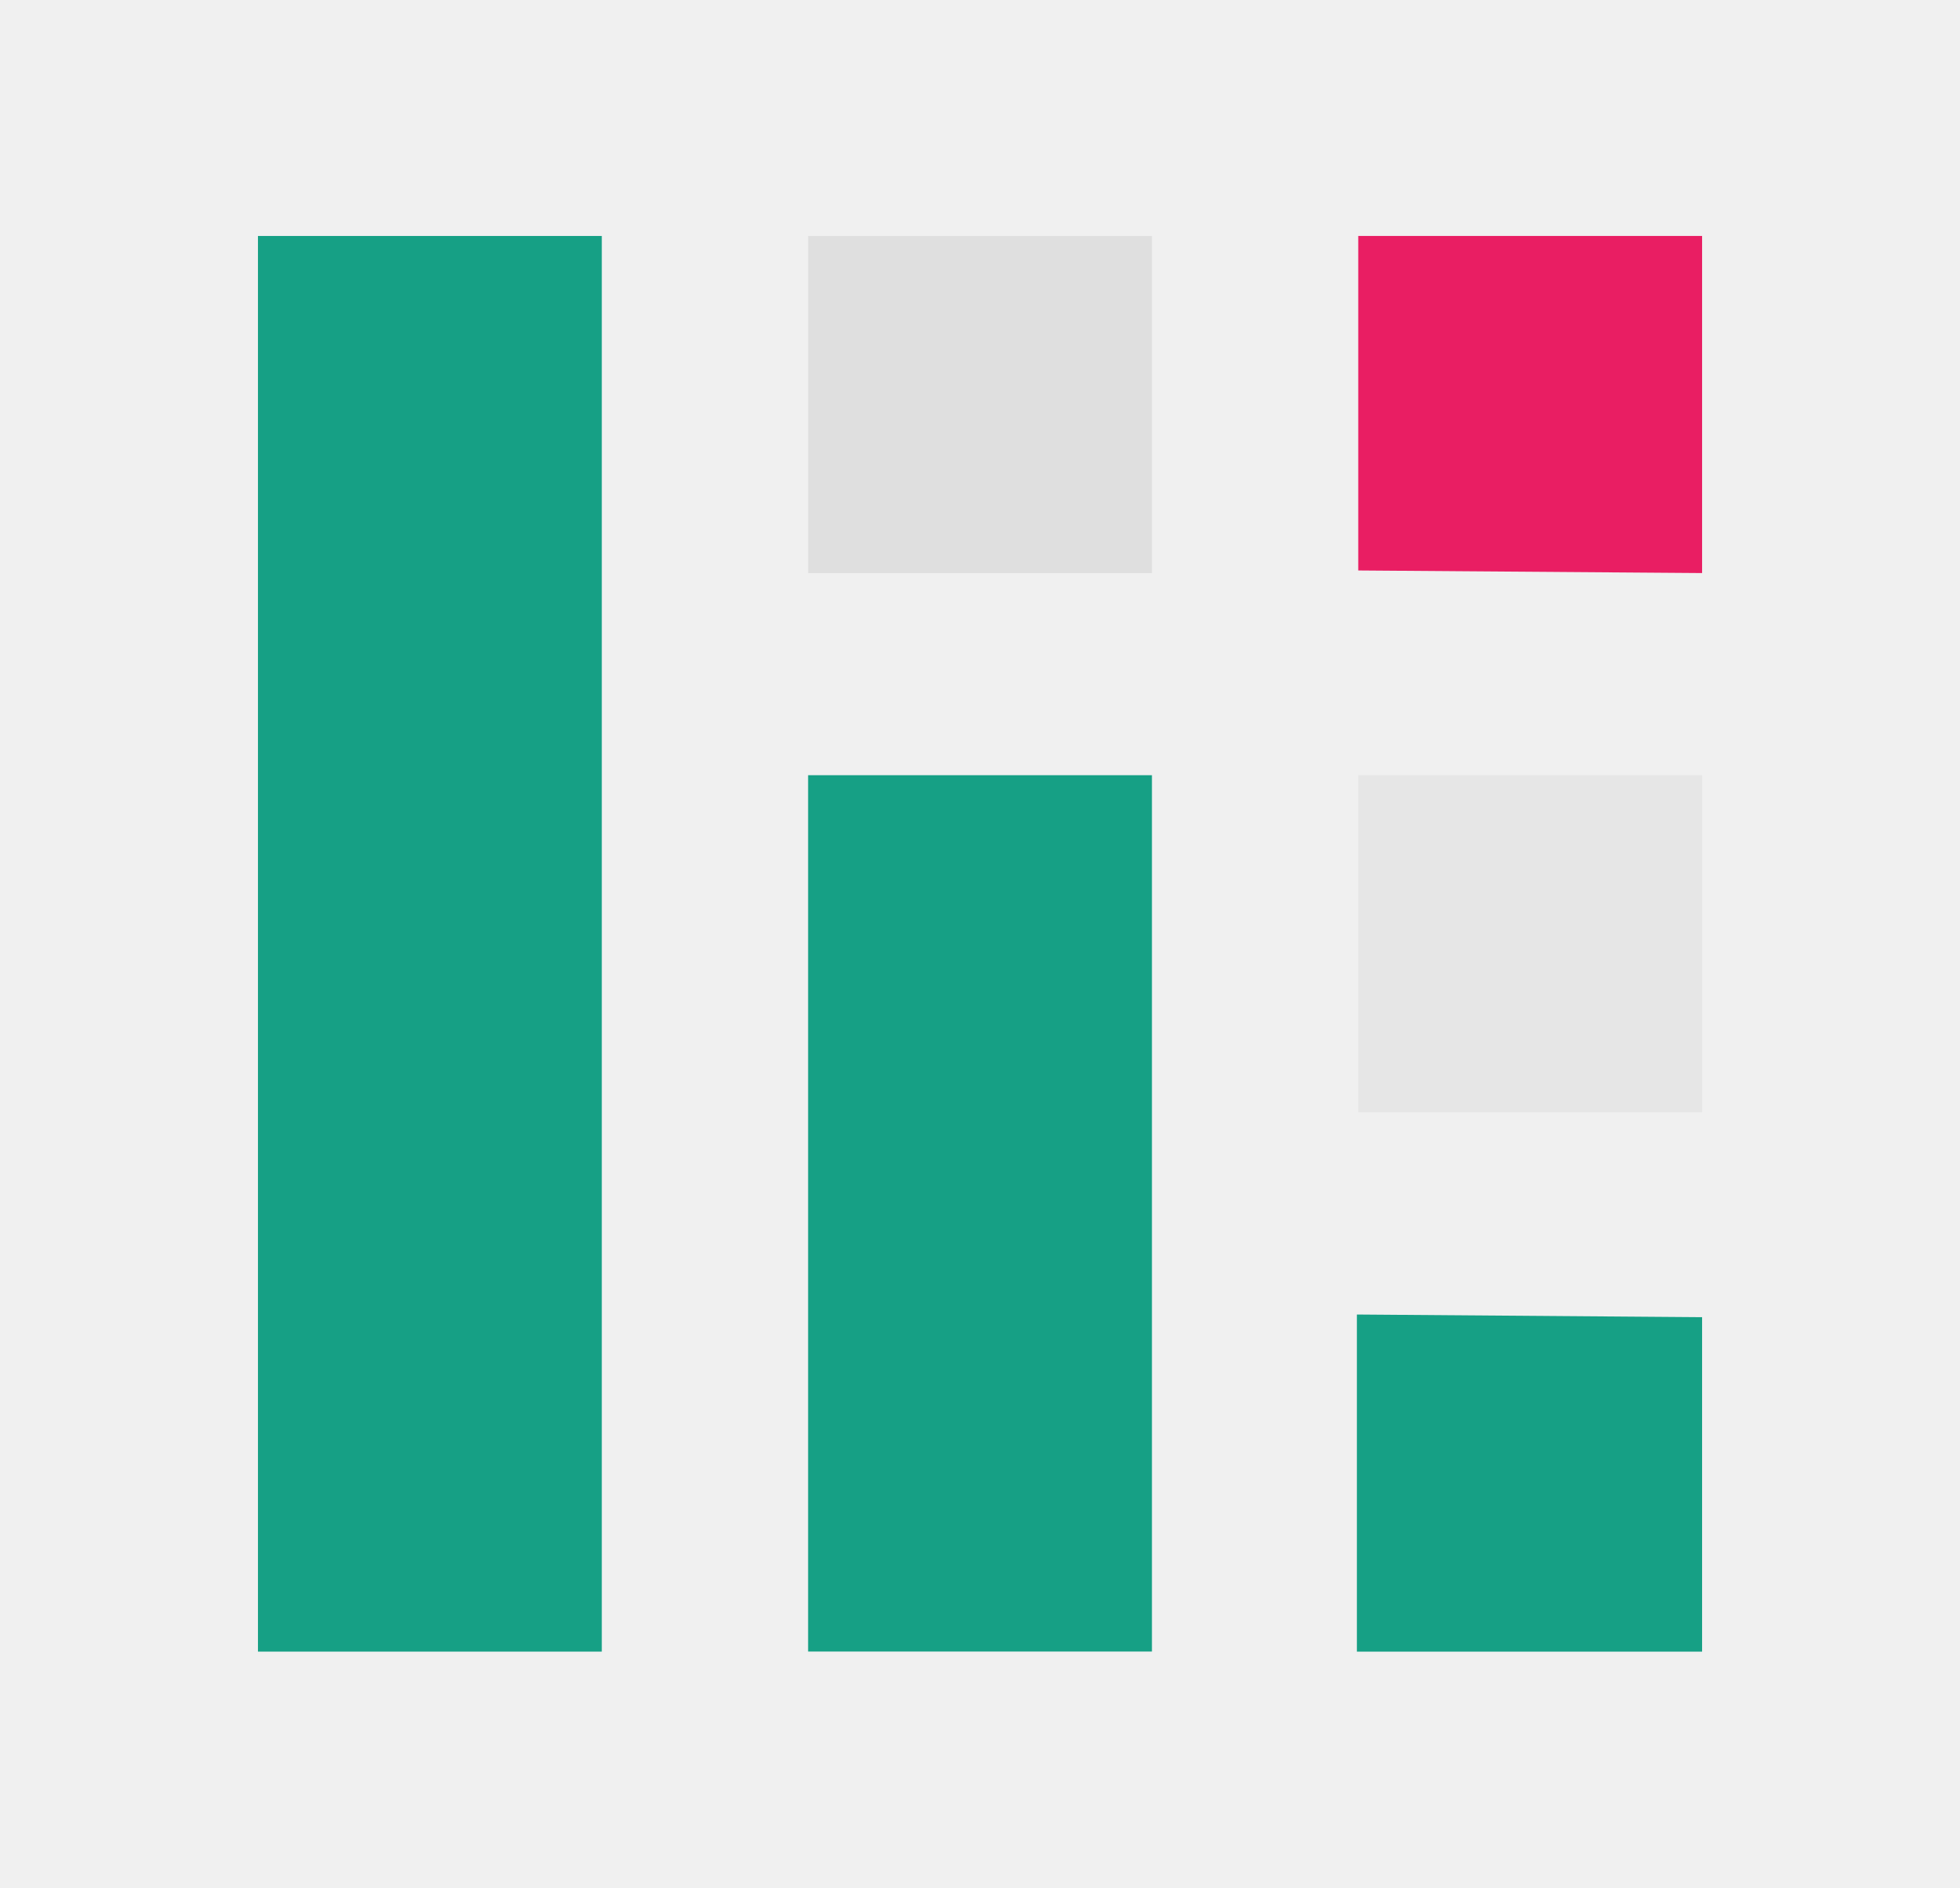
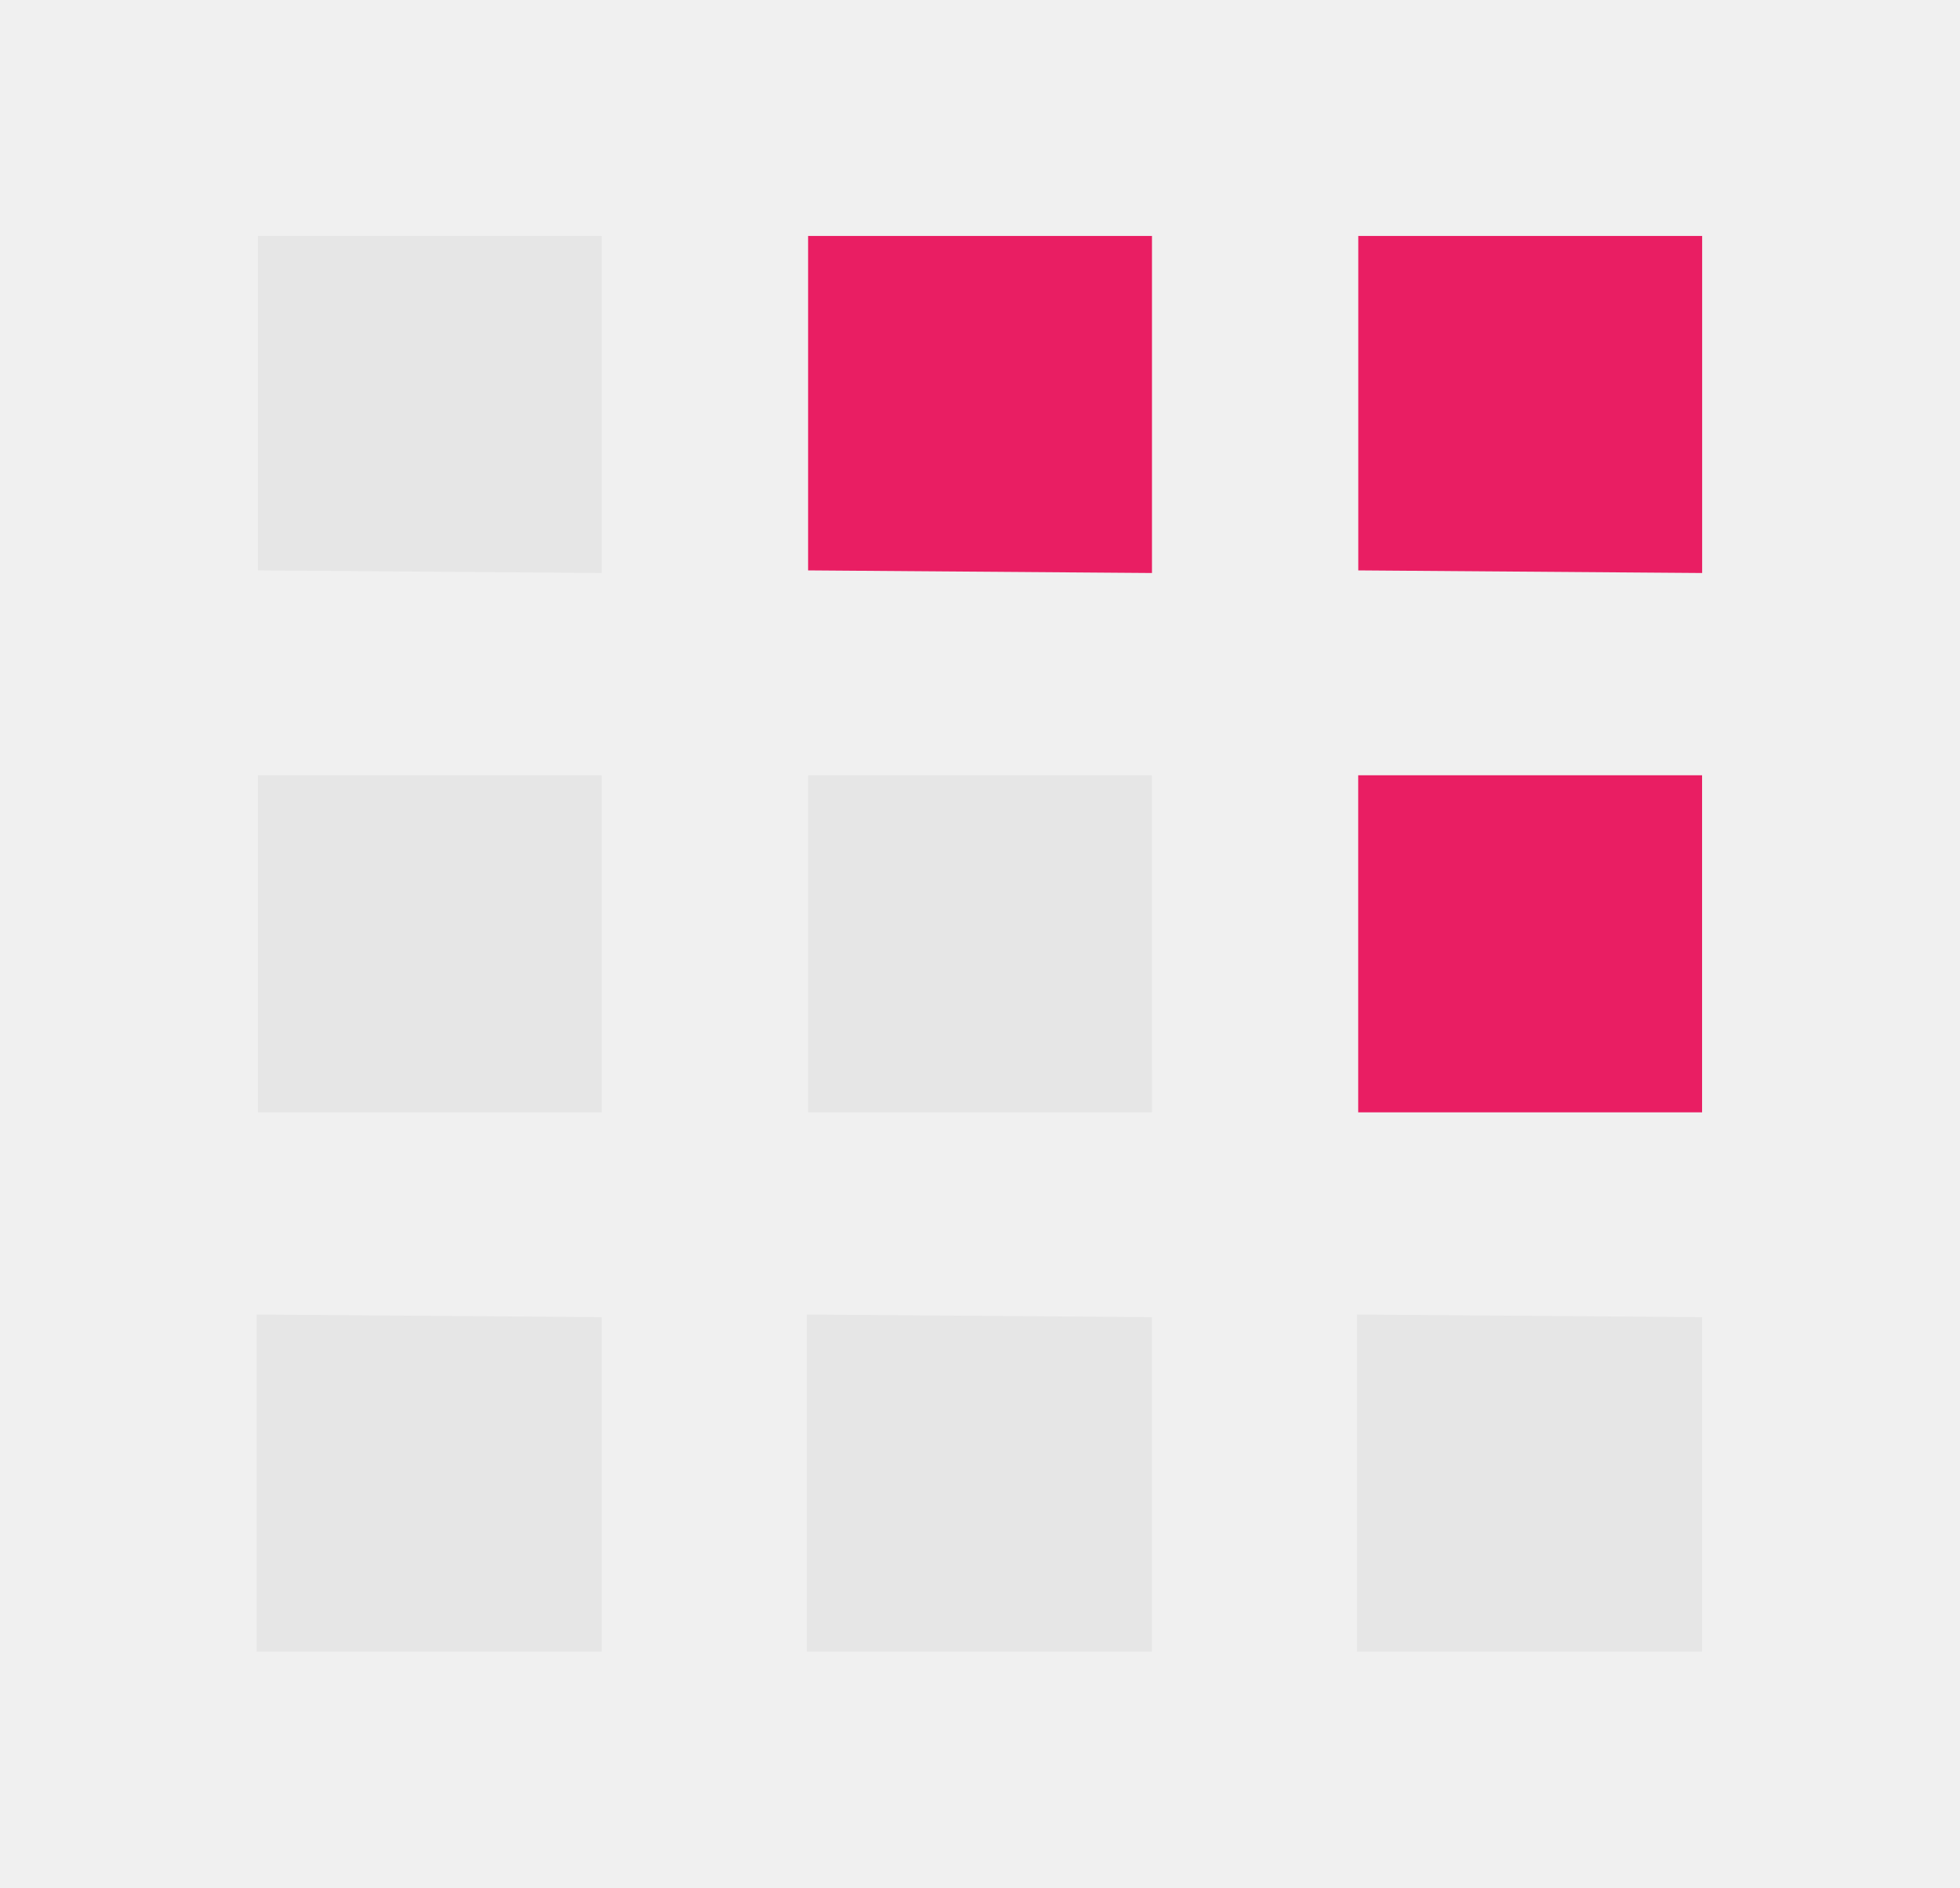
- <svg xmlns="http://www.w3.org/2000/svg" id="svg48" version="1" height="26" width="27">
+ <svg xmlns="http://www.w3.org/2000/svg" width="27" height="26" version="1" id="svg48">
  <defs id="defs52">
-     <style id="current-color-scheme" type="text/css">
+     <style type="text/css" id="current-color-scheme">
   .ColorScheme-Text { color:#dfdfdf; } .ColorScheme-Highlight { color:#4285f4; }
  </style>
  </defs>
-   <g transform="matrix(1.047197,0,0,1.047197,-0.6185106,-2.480915)" id="g144">
-     <rect style="fill:#16a085;fill-opacity:1;fill-rule:evenodd;stroke:none;stroke-width:0.196;stroke-linecap:round;stroke-linejoin:miter;stroke-miterlimit:4;stroke-dasharray:none;stroke-dashoffset:0;stroke-opacity:1" id="rect4149-7" width="4.523" height="18.621" x="-8.507" y="5.473" transform="scale(-1,1)" />
-     <rect style="fill:#16a085;fill-opacity:1;fill-rule:evenodd;stroke:none;stroke-width:0.196;stroke-linecap:round;stroke-linejoin:miter;stroke-miterlimit:4;stroke-dasharray:none;stroke-dashoffset:0;stroke-opacity:1" id="rect4149-0-6" width="4.523" height="11.527" x="-15.744" y="12.566" transform="scale(-1,1)" />
-     <path style="fill:#16a085;fill-opacity:1;fill-rule:evenodd;stroke:none;stroke-width:0.196;stroke-linecap:butt;stroke-linejoin:miter;stroke-miterlimit:4;stroke-dasharray:none;stroke-opacity:1" d="m 22.981,19.695 -4.541,-0.035 v 4.434 h 4.541 z" id="path894" />
-     <path style="fill:#e91e63;fill-opacity:1;fill-rule:evenodd;stroke:none;stroke-width:0.196;stroke-linecap:butt;stroke-linejoin:miter;stroke-miterlimit:4;stroke-dasharray:none;stroke-opacity:1" d="m 18.458,5.473 v 4.386 0.014 l 4.523,0.034 V 5.473 Z" id="path882" />
-     <path style="fill:#dfdfdf;fill-opacity:1;fill-rule:evenodd;stroke:none;stroke-width:0.196;stroke-linecap:butt;stroke-linejoin:miter;stroke-miterlimit:4;stroke-dasharray:none;stroke-opacity:1" d="m 15.744,5.473 h -4.523 v 4.434 h 4.523 z" id="path880" />
-     <path id="path1102" d="M 22.981,12.566 H 18.458 V 17 h 4.523 z" style="fill:#e6e6e6;fill-opacity:1;fill-rule:evenodd;stroke:none;stroke-width:0.196;stroke-linecap:butt;stroke-linejoin:miter;stroke-miterlimit:4;stroke-dasharray:none;stroke-opacity:1" />
-   </g>
-   <path id="path29251" d="M -1.81,2.454 C -2.307,2.754 -1.87,4.025 -1.87,5.686 c 0,-1.226 -0.162,-2.23 0.06,-3.232 z" style="opacity:0.1;fill:#ffffff;stroke-width:1.579" />
-   <path id="path29520" d="m -4.26,0.037 c -0.125,1.042 -0.726,2.174 -0.229,2.912 0,-1.545 0.757,-2.744 0.229,-2.912 z" style="opacity:0.1;fill:#ffffff;stroke-width:1.389" />
+   <path style="fill:#e6e6e6;fill-opacity:1;fill-rule:evenodd;stroke:none;stroke-width:0.205;stroke-linecap:butt;stroke-linejoin:miter;stroke-miterlimit:4;stroke-dasharray:none;stroke-opacity:1" d="m 23.447,18.143 -4.755,-0.036 v 4.643 h 4.755 z" id="path894" />
+   <path style="fill:#e91e63;fill-opacity:1;fill-rule:evenodd;stroke:none;stroke-width:0.205;stroke-linecap:butt;stroke-linejoin:miter;stroke-miterlimit:4;stroke-dasharray:none;stroke-opacity:1" d="m 18.711,3.25 v 4.593 0.014 l 4.737,0.036 V 3.25 Z" id="path882" />
+   <path id="path1102" d="m 23.447,10.679 h -4.737 v 4.643 h 4.737 z" style="fill:#e91e63;fill-opacity:1;fill-rule:evenodd;stroke:none;stroke-width:0.205;stroke-linecap:butt;stroke-linejoin:miter;stroke-miterlimit:4;stroke-dasharray:none;stroke-opacity:1" />
+   <path style="opacity:0.1;fill:#ffffff;stroke-width:1.579" d="M -1.81,2.454 C -2.307,2.754 -1.87,4.025 -1.87,5.686 c 0,-1.226 -0.162,-2.23 0.06,-3.232 z" id="path29251" />
+   <path style="opacity:0.1;fill:#ffffff;stroke-width:1.389" d="m -4.26,0.037 c -0.125,1.042 -0.726,2.174 -0.229,2.912 0,-1.545 0.757,-2.744 0.229,-2.912 z" id="path29520" />
+   <path id="path26" d="m 15.868,18.143 -4.755,-0.036 v 4.643 h 4.755 z" style="fill:#e6e6e6;fill-opacity:1;fill-rule:evenodd;stroke:none;stroke-width:0.205;stroke-linecap:butt;stroke-linejoin:miter;stroke-miterlimit:4;stroke-dasharray:none;stroke-opacity:1" />
+   <path id="path28" d="m 11.132,3.25 v 4.593 0.014 l 4.737,0.036 V 3.25 Z" style="fill:#e91e63;fill-opacity:1;fill-rule:evenodd;stroke:none;stroke-width:0.205;stroke-linecap:butt;stroke-linejoin:miter;stroke-miterlimit:4;stroke-dasharray:none;stroke-opacity:1" />
+   <path style="fill:#e6e6e6;fill-opacity:1;fill-rule:evenodd;stroke:none;stroke-width:0.205;stroke-linecap:butt;stroke-linejoin:miter;stroke-miterlimit:4;stroke-dasharray:none;stroke-opacity:1" d="M 15.868,10.679 H 11.132 v 4.643 h 4.737 z" id="path30" />
+   <path id="path37" d="m 8.289,18.143 -4.755,-0.036 v 4.643 h 4.755 z" style="fill:#e6e6e6;fill-opacity:1;fill-rule:evenodd;stroke:none;stroke-width:0.205;stroke-linecap:butt;stroke-linejoin:miter;stroke-miterlimit:4;stroke-dasharray:none;stroke-opacity:1" />
+   <path id="path39" d="m 3.553,3.25 v 4.593 0.014 l 4.737,0.036 V 3.25 Z" style="fill:#e6e6e6;fill-opacity:1;fill-rule:evenodd;stroke:none;stroke-width:0.205;stroke-linecap:butt;stroke-linejoin:miter;stroke-miterlimit:4;stroke-dasharray:none;stroke-opacity:1" />
+   <path style="fill:#e6e6e6;fill-opacity:1;fill-rule:evenodd;stroke:none;stroke-width:0.205;stroke-linecap:butt;stroke-linejoin:miter;stroke-miterlimit:4;stroke-dasharray:none;stroke-opacity:1" d="M 8.289,10.679 H 3.553 v 4.643 h 4.737 z" id="path41" />
</svg>
